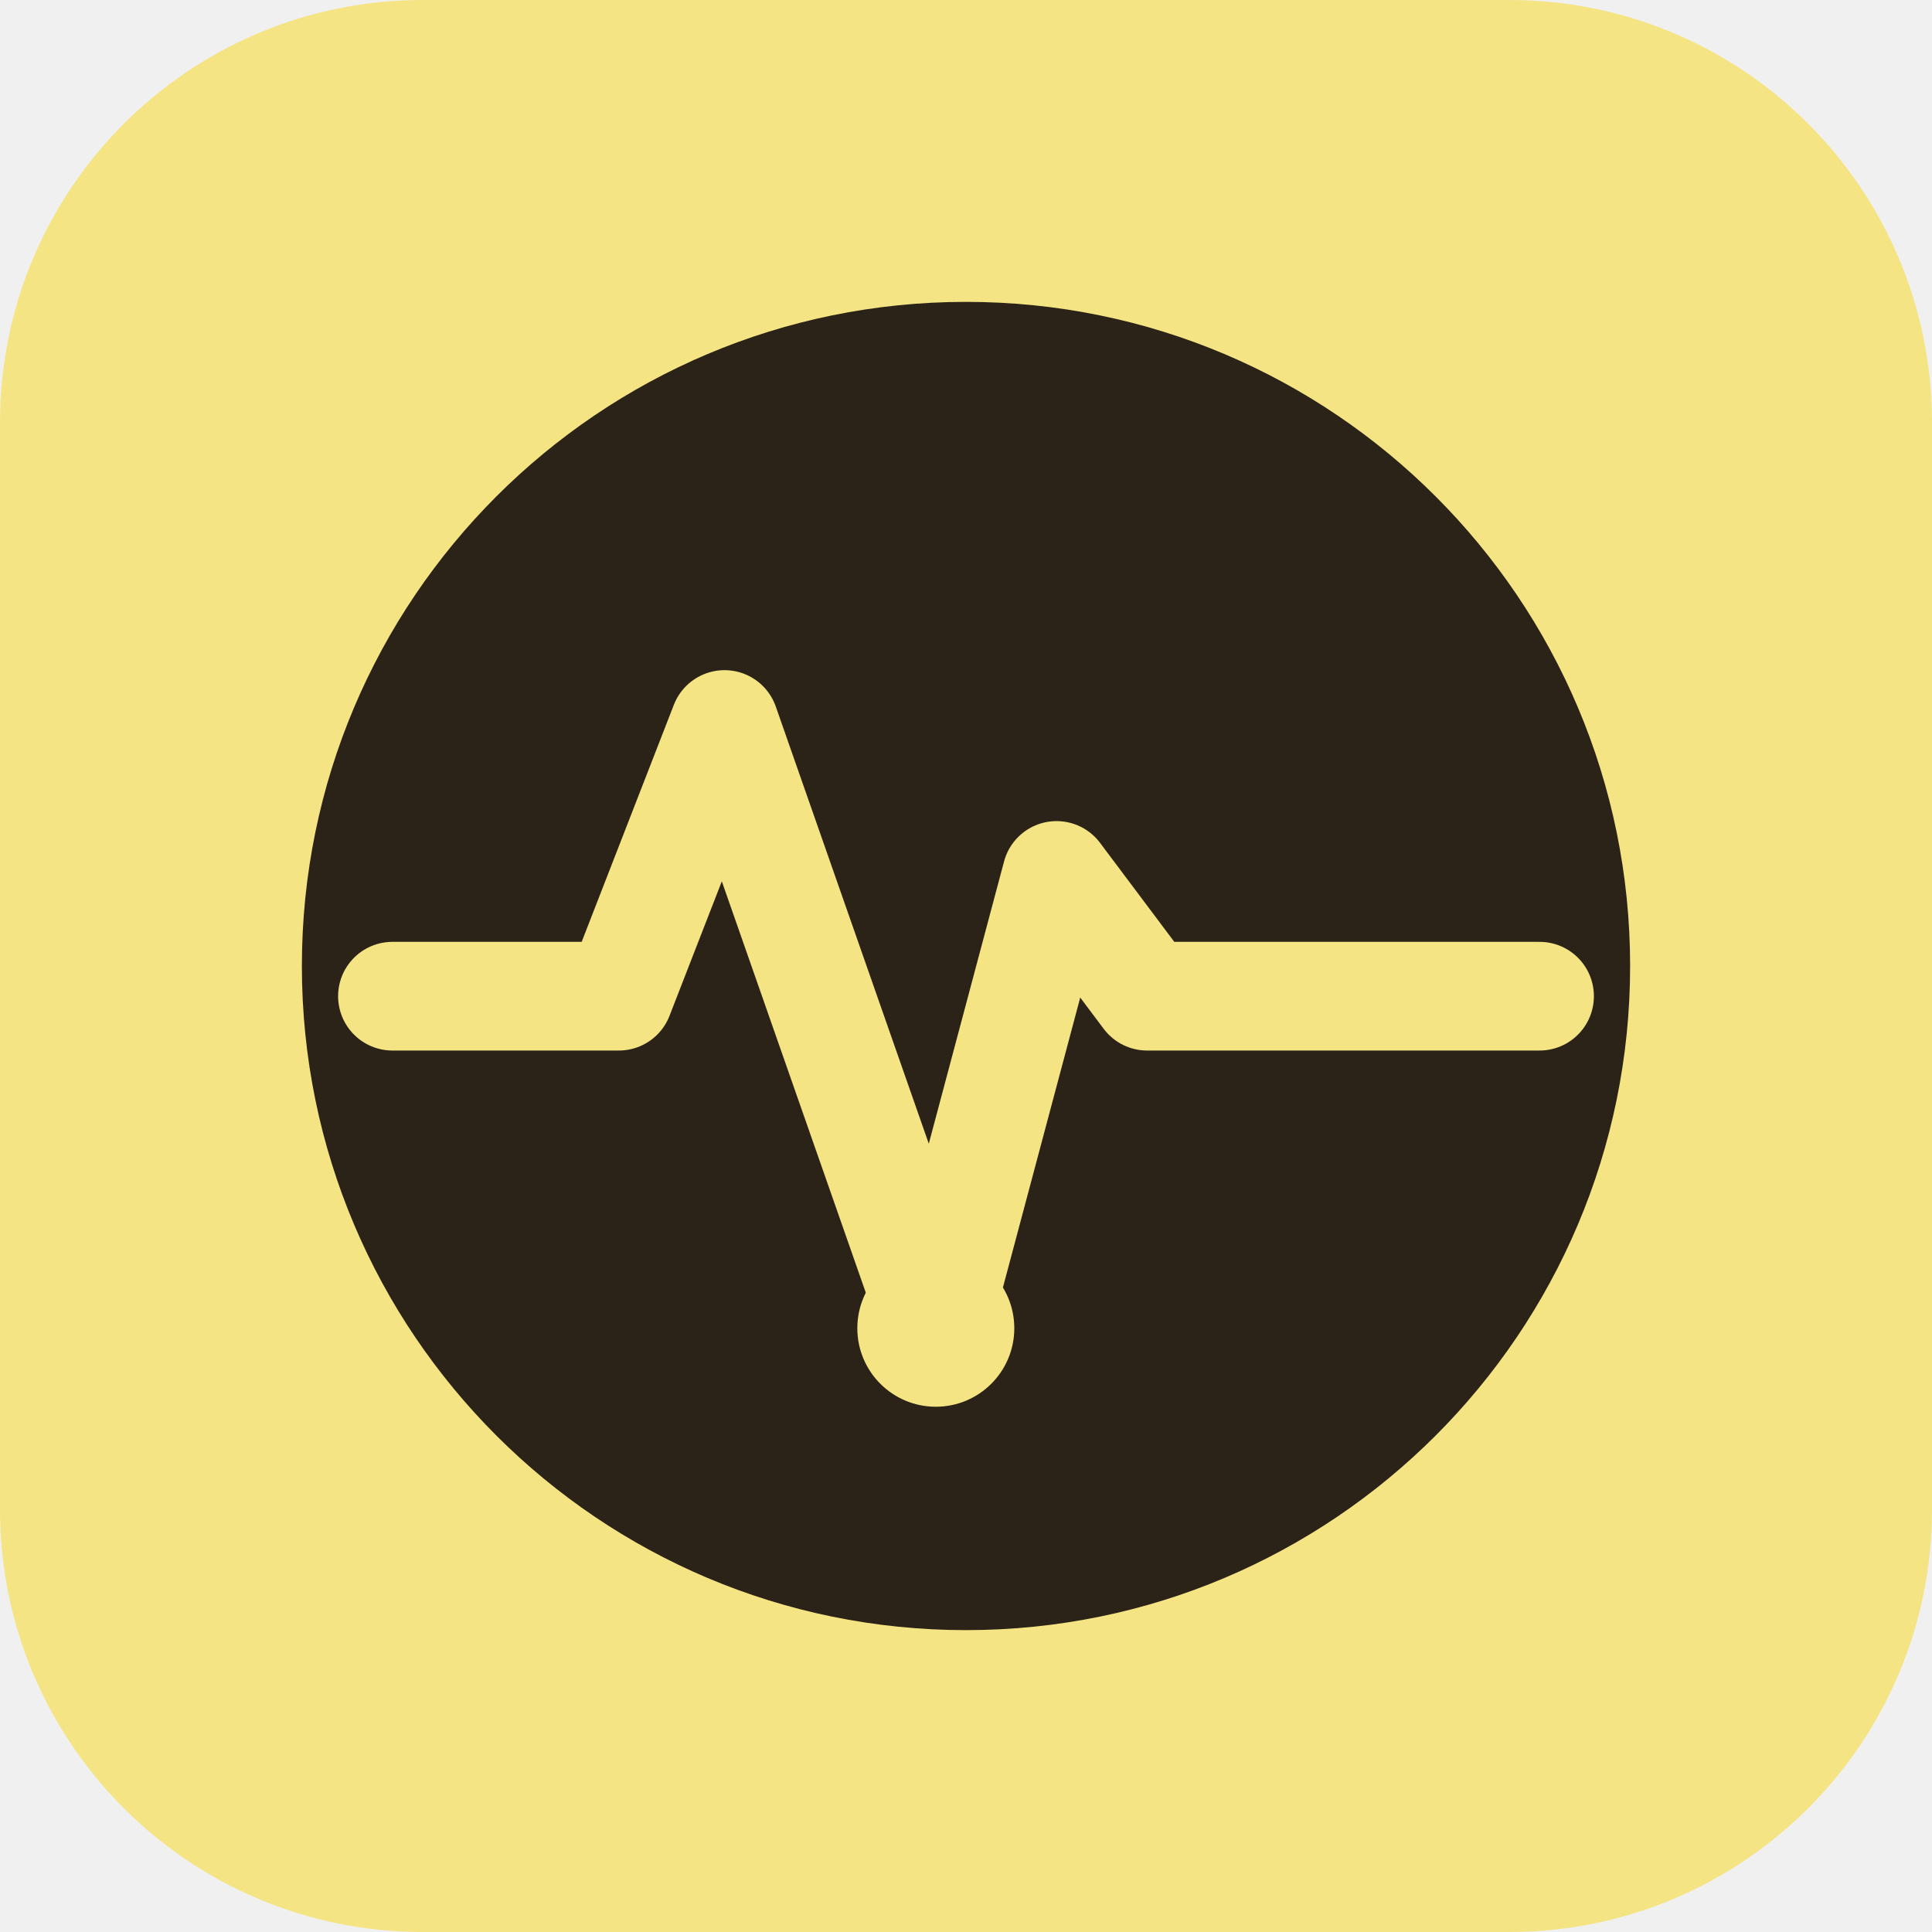
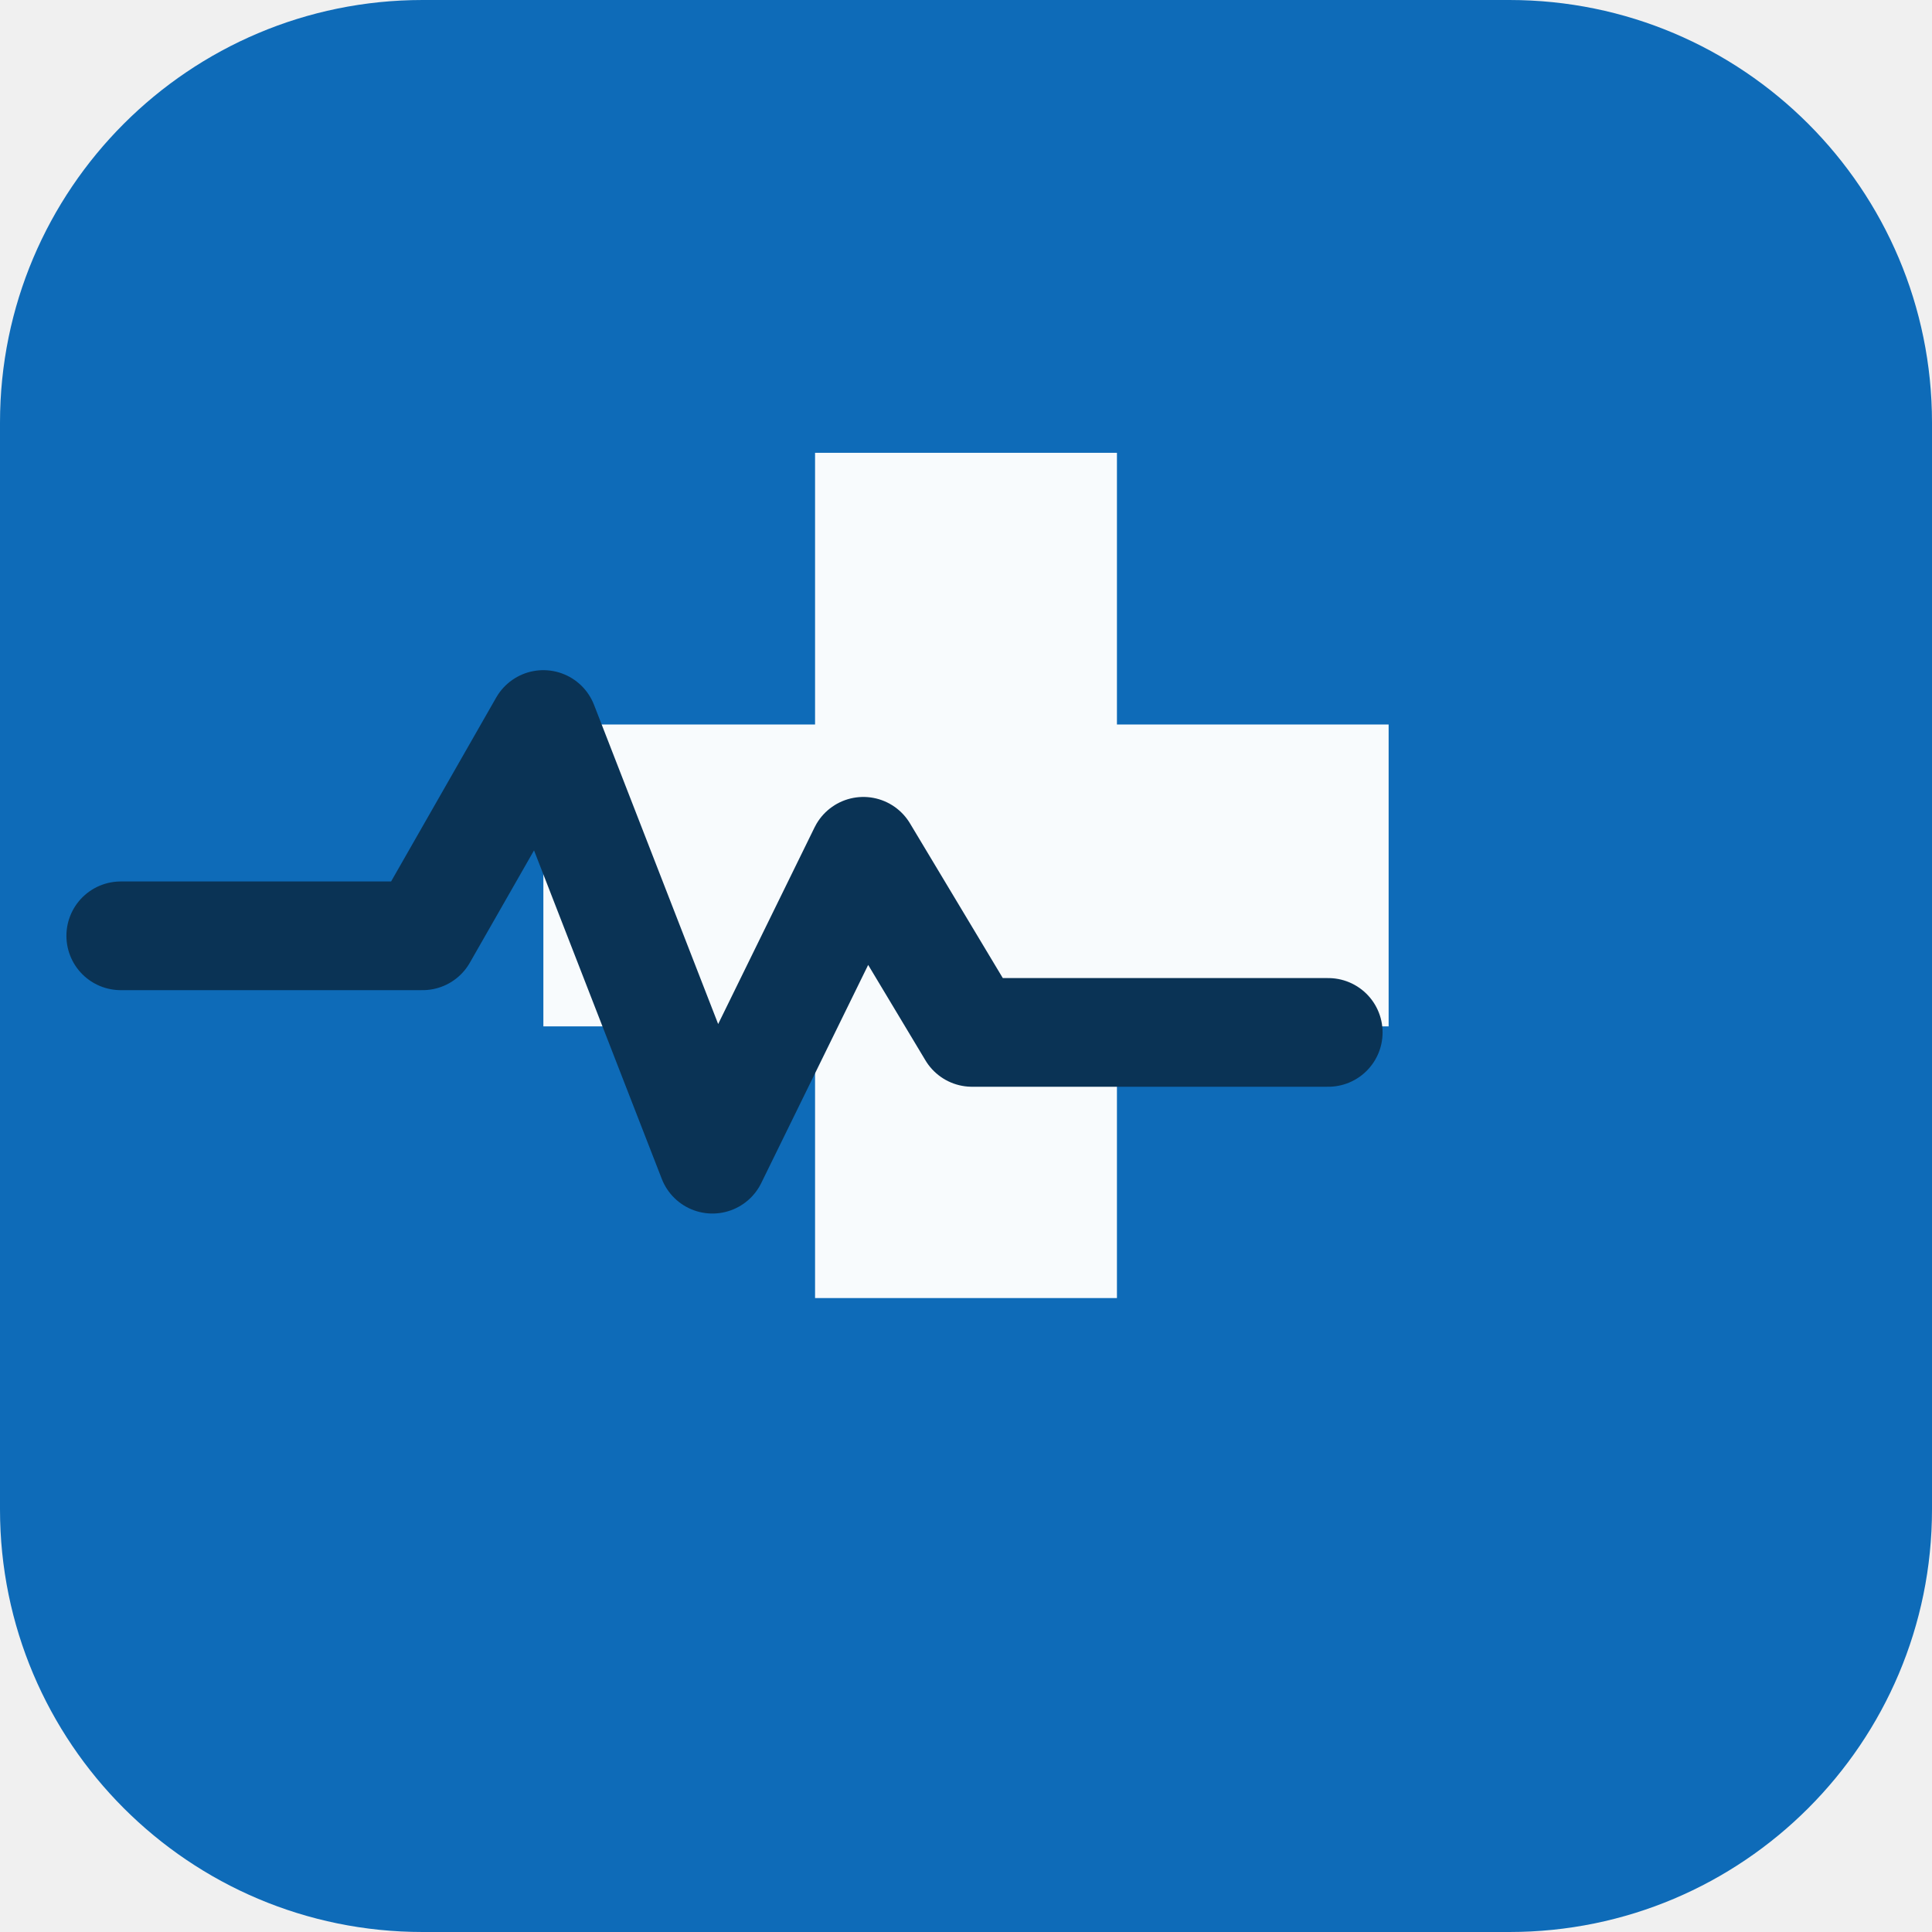
<svg xmlns="http://www.w3.org/2000/svg" viewBox="0 0 64 64" width="64" height="64">
-   <rect width="64" height="64" rx="14" fill="#F5E484" />
-   <circle cx="32" cy="32" r="22" fill="#2B2317" />
-   <path d="M13 33H20.5L24 24L31 44L35 29L38 33H51" stroke="#F5E484" stroke-width="3.6" stroke-linecap="round" stroke-linejoin="round" fill="none" />
-   <circle cx="31" cy="44" r="2.6" fill="#F5E484" />
+   <rect width="64" height="64" rx="14" fill="#0E6BB8" />
+   <path d="M27 15h10v9h9v10h-9v9H27v-9h-9V24h9v-9Z" fill="#FFFFFF" opacity="0.97" />
+   <path d="M4 31h10l4-7 5.6 14.4 5-10.2 3.6 6H44" stroke="#0A3355" stroke-width="3.6" stroke-linecap="round" stroke-linejoin="round" fill="none" />
</svg>
